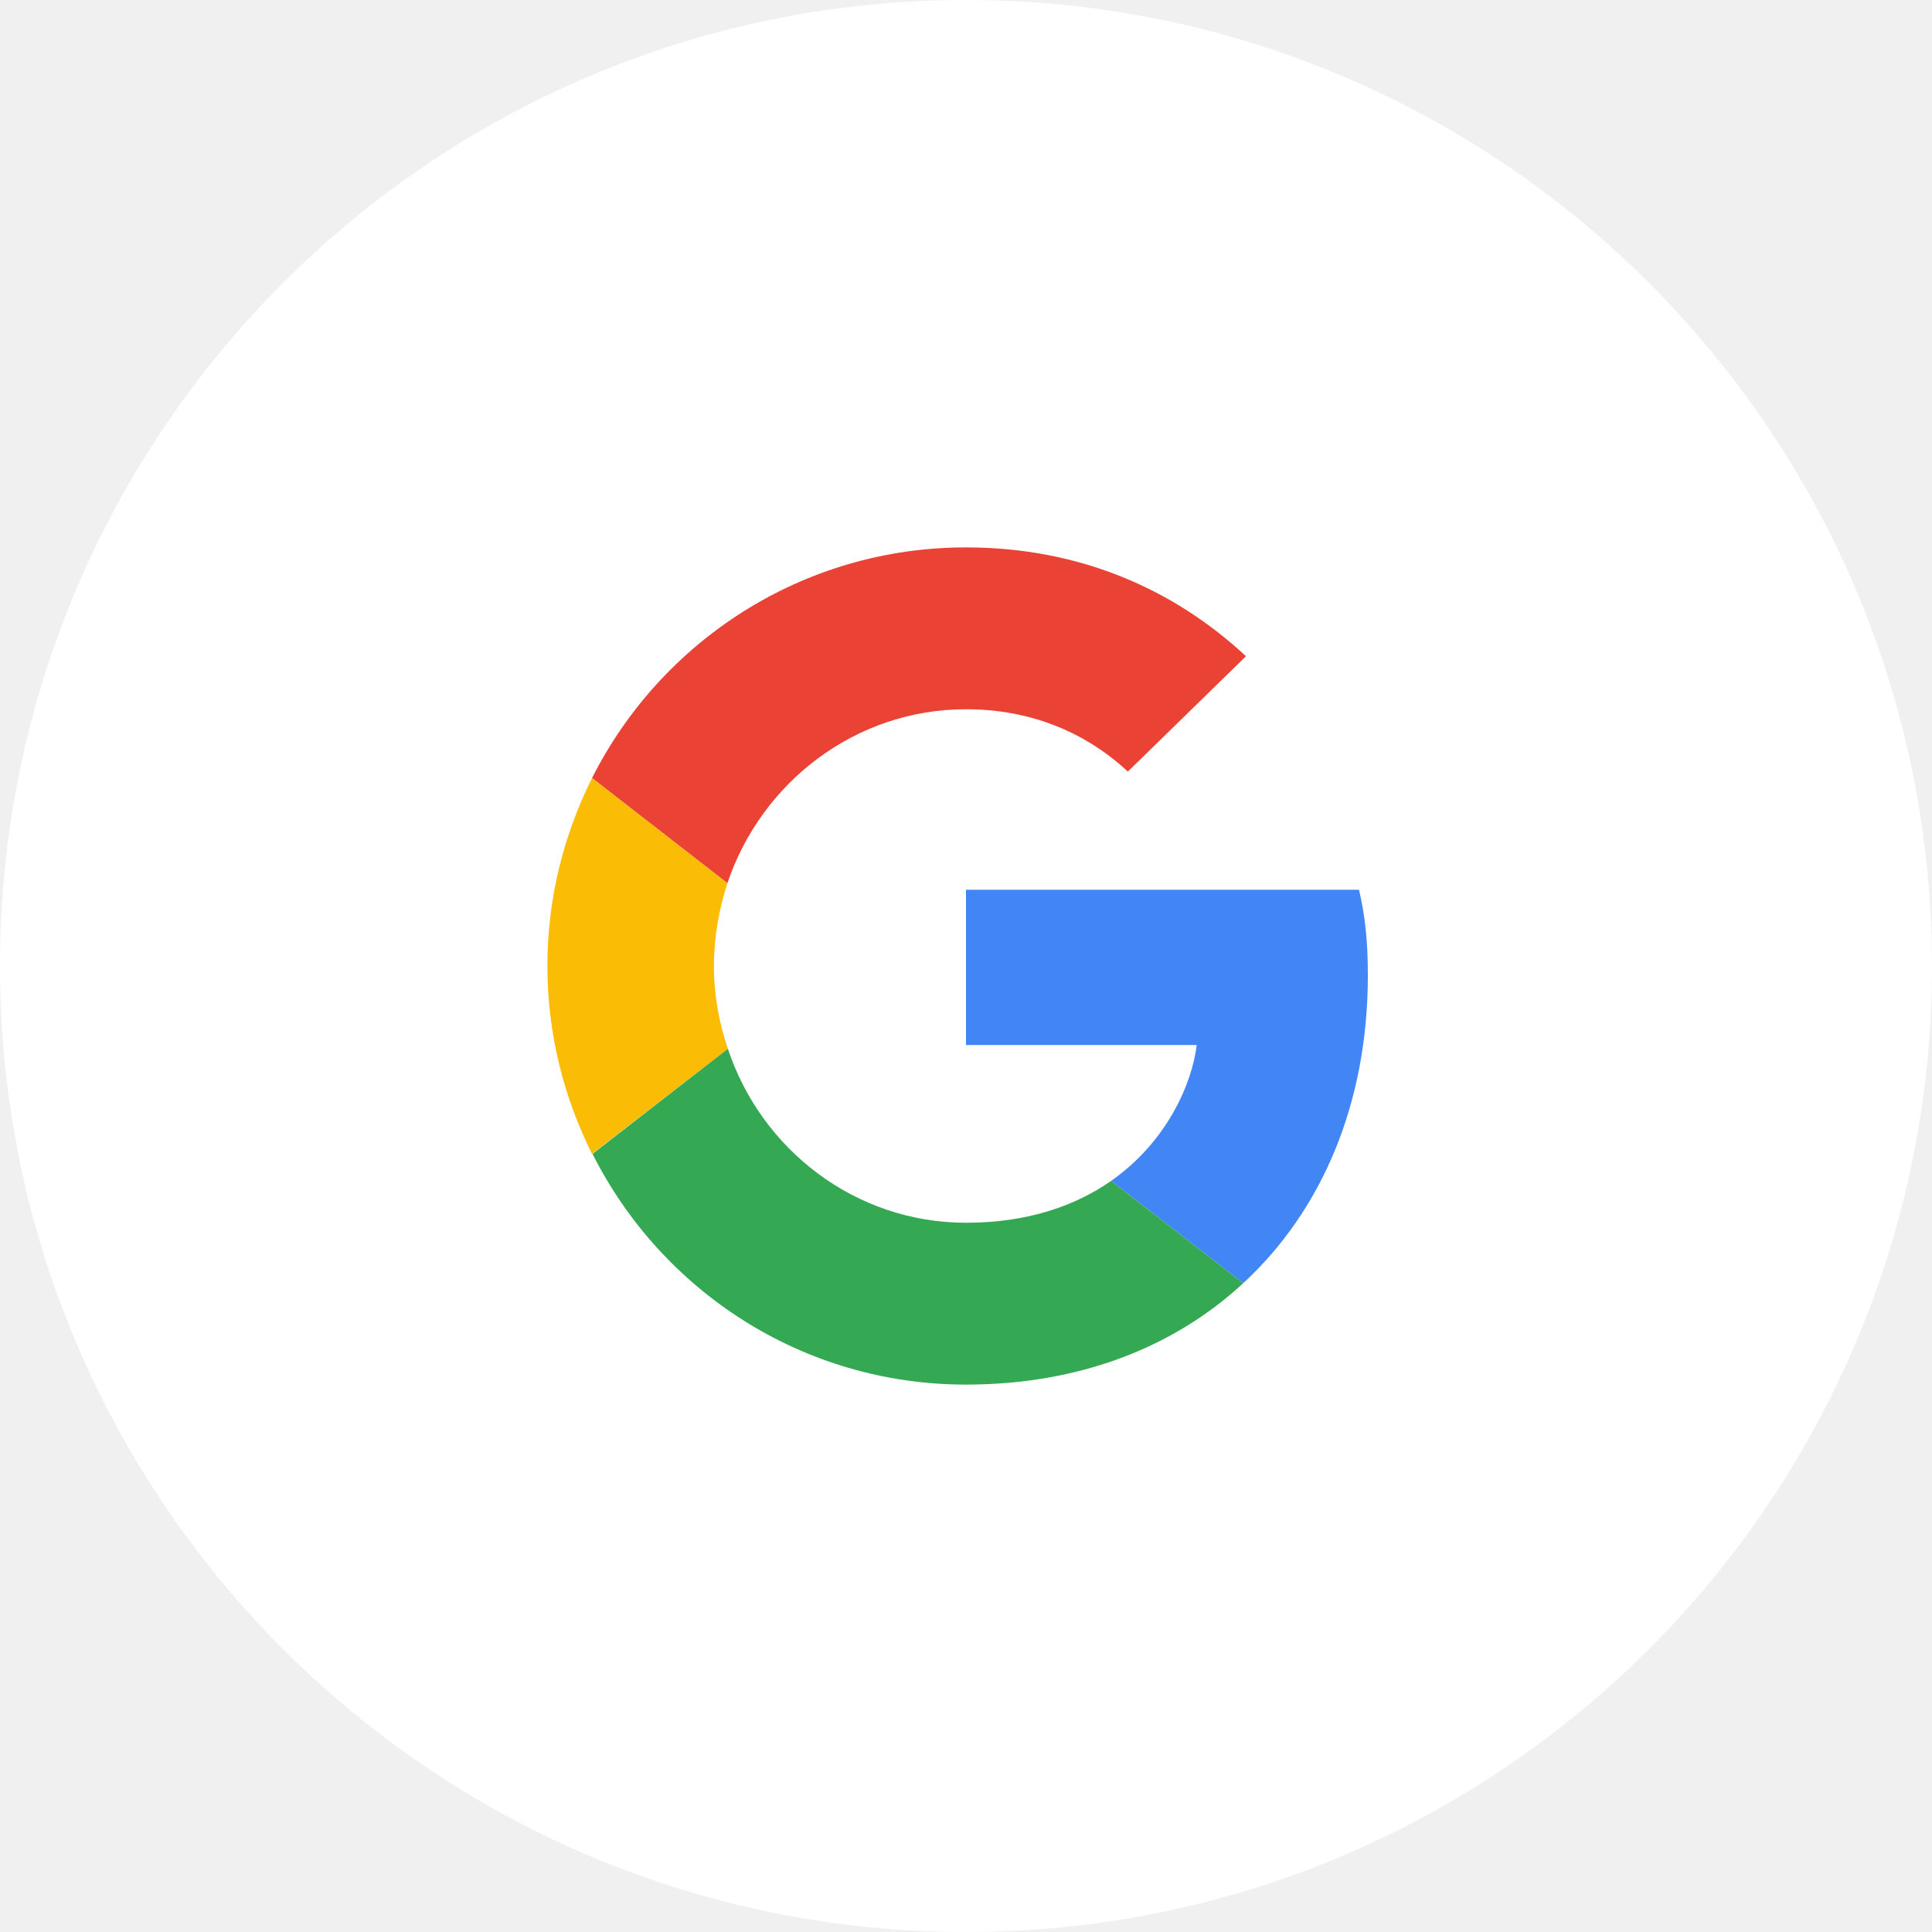
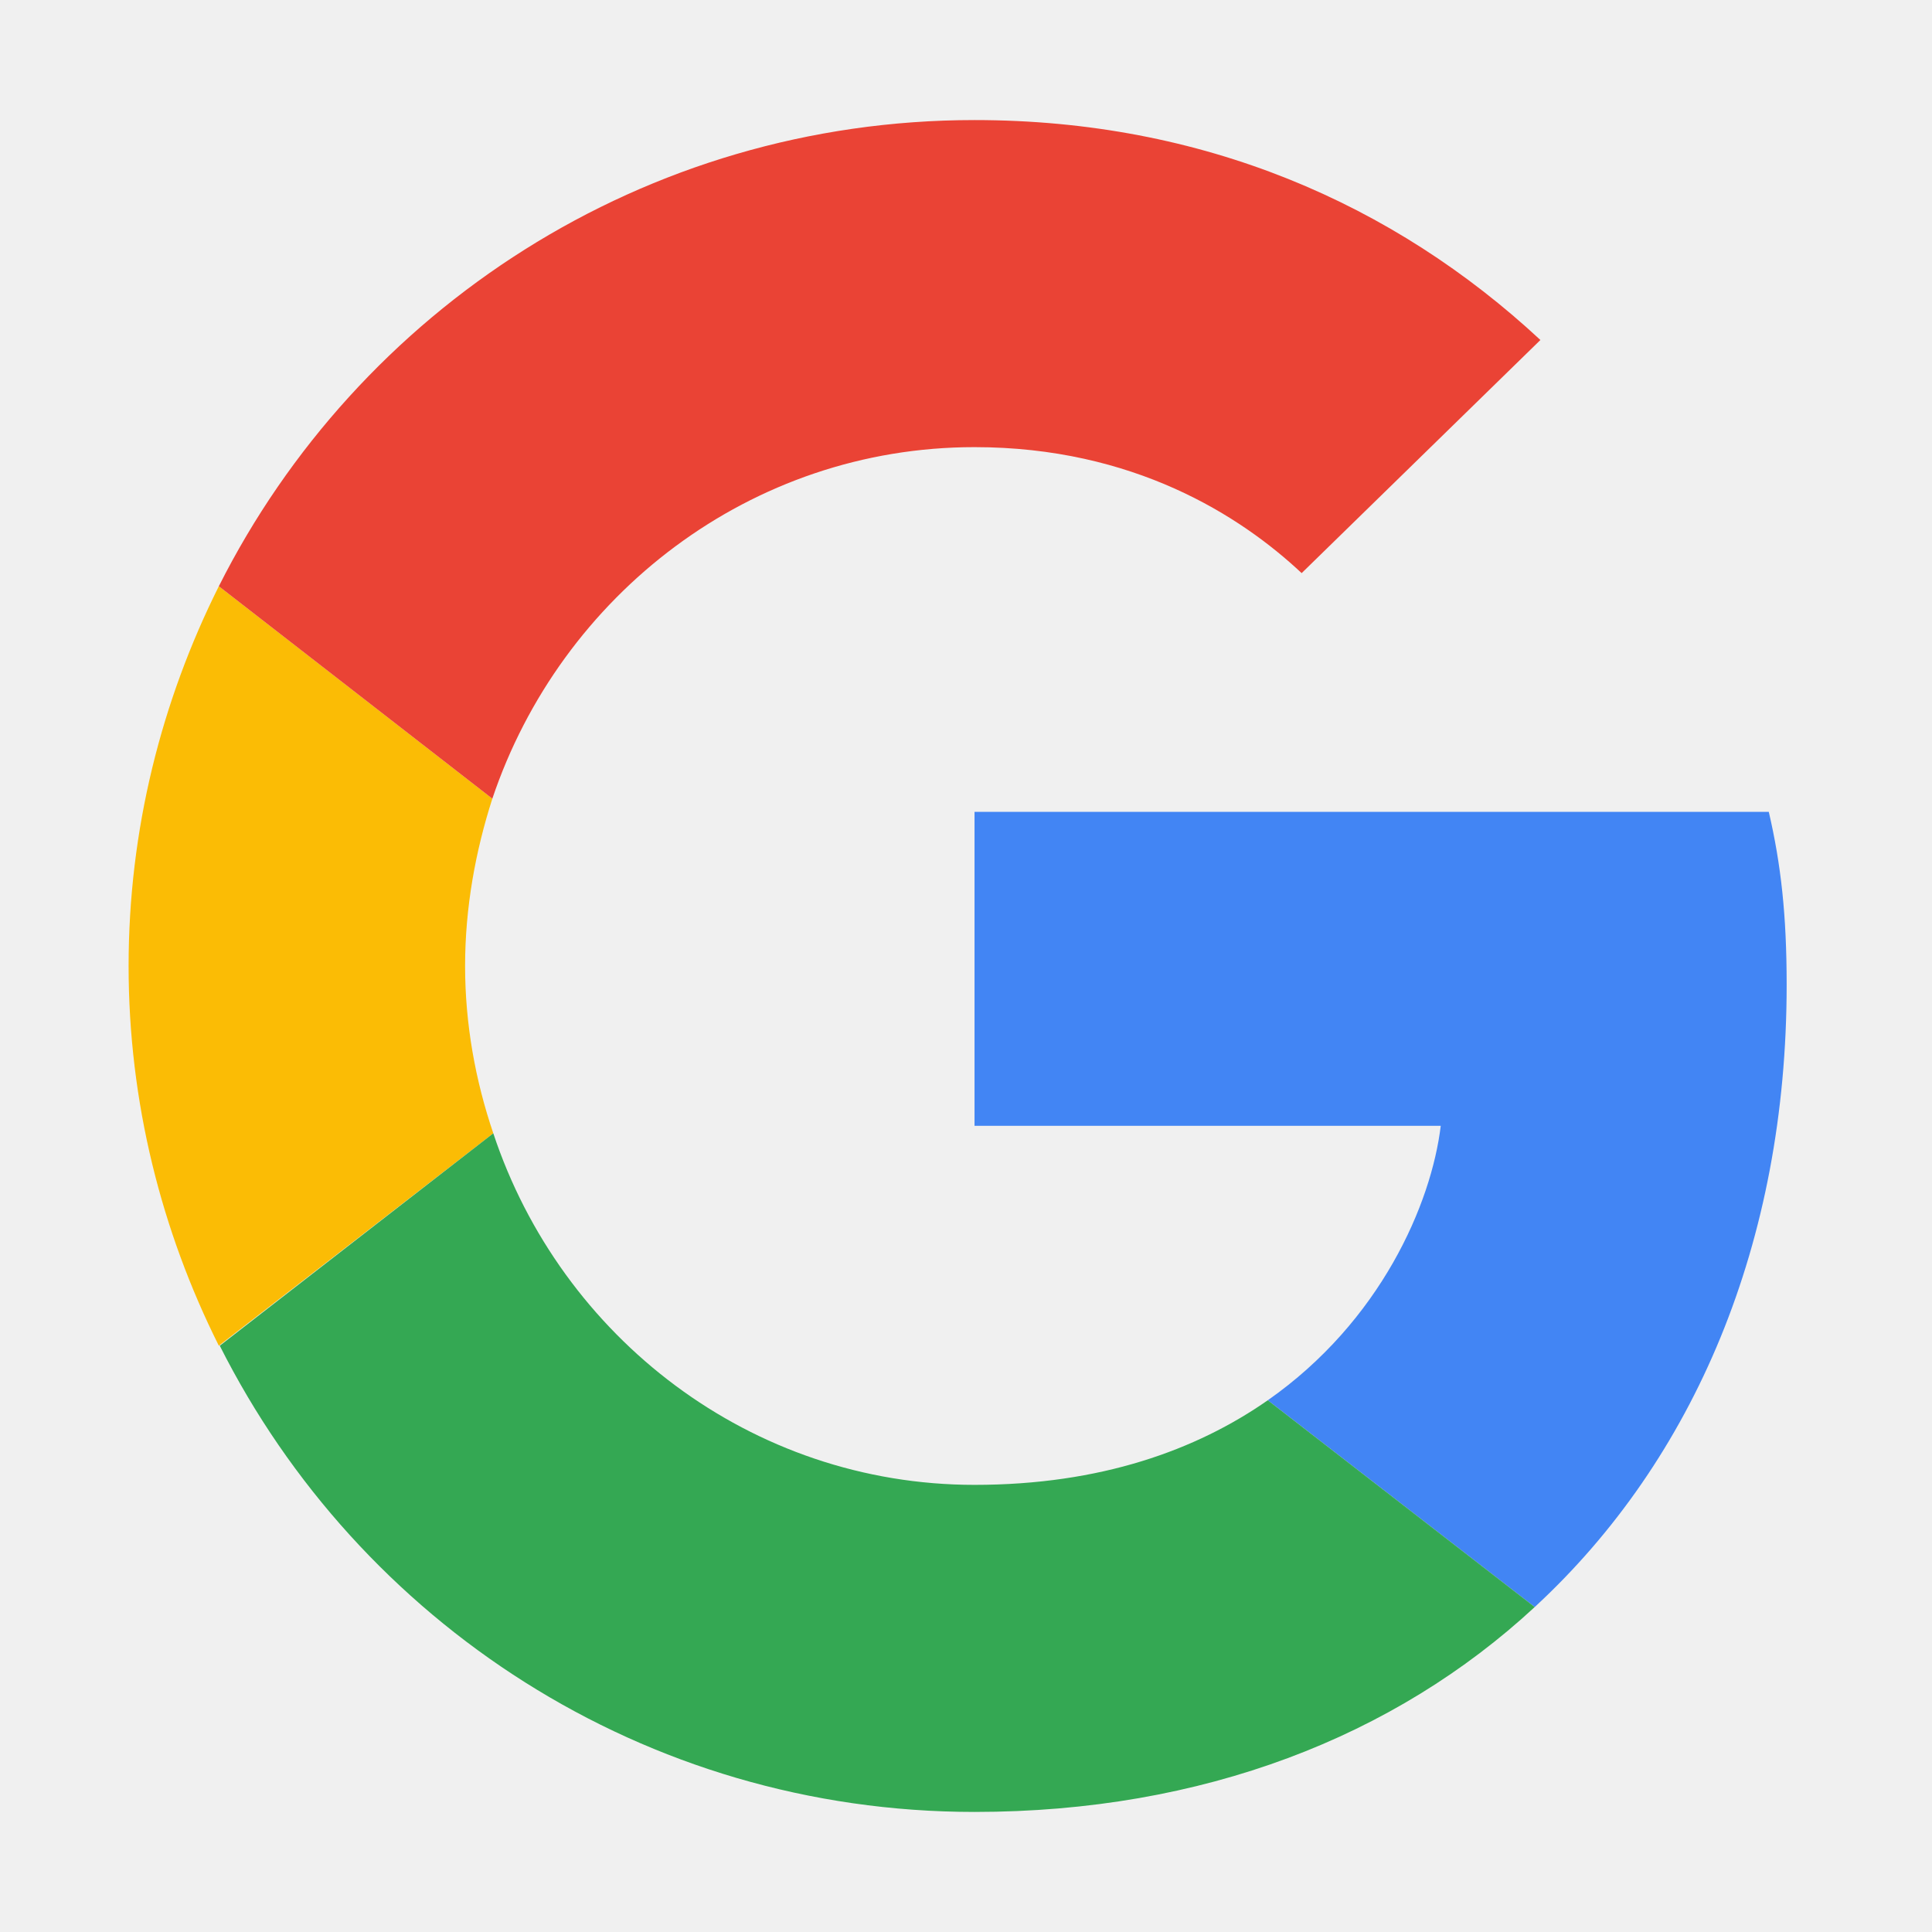
- <svg xmlns="http://www.w3.org/2000/svg" width="48" height="48" viewBox="0 0 48 48" fill="none">
-   <path d="M0 24C0 10.745 10.745 0 24 0C37.255 0 48 10.745 48 24C48 37.255 37.255 48 24 48C10.745 48 0 37.255 0 24Z" fill="white" />
-   <path d="M24 17.621C25.953 17.621 27.27 18.465 28.021 19.17L30.956 16.304C29.154 14.628 26.808 13.6 24 13.6C19.933 13.6 16.42 15.934 14.709 19.331L18.072 21.943C18.916 19.436 21.25 17.621 24 17.621V17.621Z" fill="#EA4335" />
-   <path d="M33.984 24.231C33.984 23.376 33.915 22.752 33.764 22.105H24V25.964H29.732C29.616 26.924 28.992 28.368 27.605 29.339L30.887 31.881C32.852 30.067 33.984 27.397 33.984 24.231V24.231Z" fill="#4285F4" />
-   <path d="M18.084 26.057C17.864 25.41 17.737 24.716 17.737 24C17.737 23.284 17.864 22.59 18.072 21.943L14.709 19.331C14.005 20.741 13.6 22.324 13.6 24C13.6 25.675 14.005 27.259 14.709 28.668L18.084 26.057V26.057Z" fill="#FBBC05" />
-   <path d="M24 34.4C26.808 34.4 29.165 33.476 30.887 31.881L27.605 29.339C26.727 29.951 25.548 30.379 24 30.379C21.25 30.379 18.916 28.564 18.084 26.057L14.721 28.668C16.431 32.066 19.932 34.4 24 34.4V34.4Z" fill="#34A853" />
+ <svg xmlns="http://www.w3.org/2000/svg" xmlns:ns1="http://vectornator.io" height="100%" stroke-miterlimit="10" style="fill-rule:nonzero;clip-rule:evenodd;stroke-linecap:round;stroke-linejoin:round;" version="1.1" viewBox="0 0 48 48" width="100%" xml:space="preserve">
+   <defs />
+   <g id="Untitled" ns1:layerName="Untitled">
+     <path d="M12.256 28.157C11.812 26.849 11.555 25.448 11.555 24C11.555 22.552 11.812 21.151 12.232 19.843L5.437 14.565C4.012 17.415 3.195 20.614 3.195 24C3.195 27.386 4.012 30.585 5.437 33.434L12.256 28.157L12.256 28.157Z" fill="#fbbc05" fill-rule="evenodd" opacity="1" stroke="none" />
+     <g opacity="1">
+       <path d="M24.212 11.109C28.159 11.109 30.821 12.814 32.339 14.239L38.271 8.447C34.628 5.061 29.887 2.983 24.212 2.983C15.992 2.983 8.893 7.7 5.437 14.565L12.232 19.843C13.937 14.776 18.654 11.109 24.212 11.109L24.212 11.109Z" fill="#ea4335" fill-rule="evenodd" opacity="1" stroke="none" />
+       <path d="M44.389 24.467C44.389 22.739 44.249 21.478 43.945 20.17L24.212 20.17L24.212 27.97L35.795 27.97C35.562 29.908 34.301 32.827 31.498 34.789L38.13 39.926C42.1 36.26 44.389 30.866 44.389 24.467L44.389 24.467Z" fill="#4285f4" fill-rule="evenodd" opacity="1" stroke="none" />
+       <path d="M24.212 45.017C29.887 45.017 34.651 43.149 38.13 39.926L31.498 34.789C29.724 36.027 27.341 36.891 24.212 36.891C18.654 36.891 13.937 33.224 12.256 28.157L5.46 33.434C8.916 40.3 15.992 45.017 24.212 45.017L24.212 45.017Z" fill="#34a853" fill-rule="evenodd" opacity="1" stroke="none" />
+     </g>
+   </g>
</svg>
